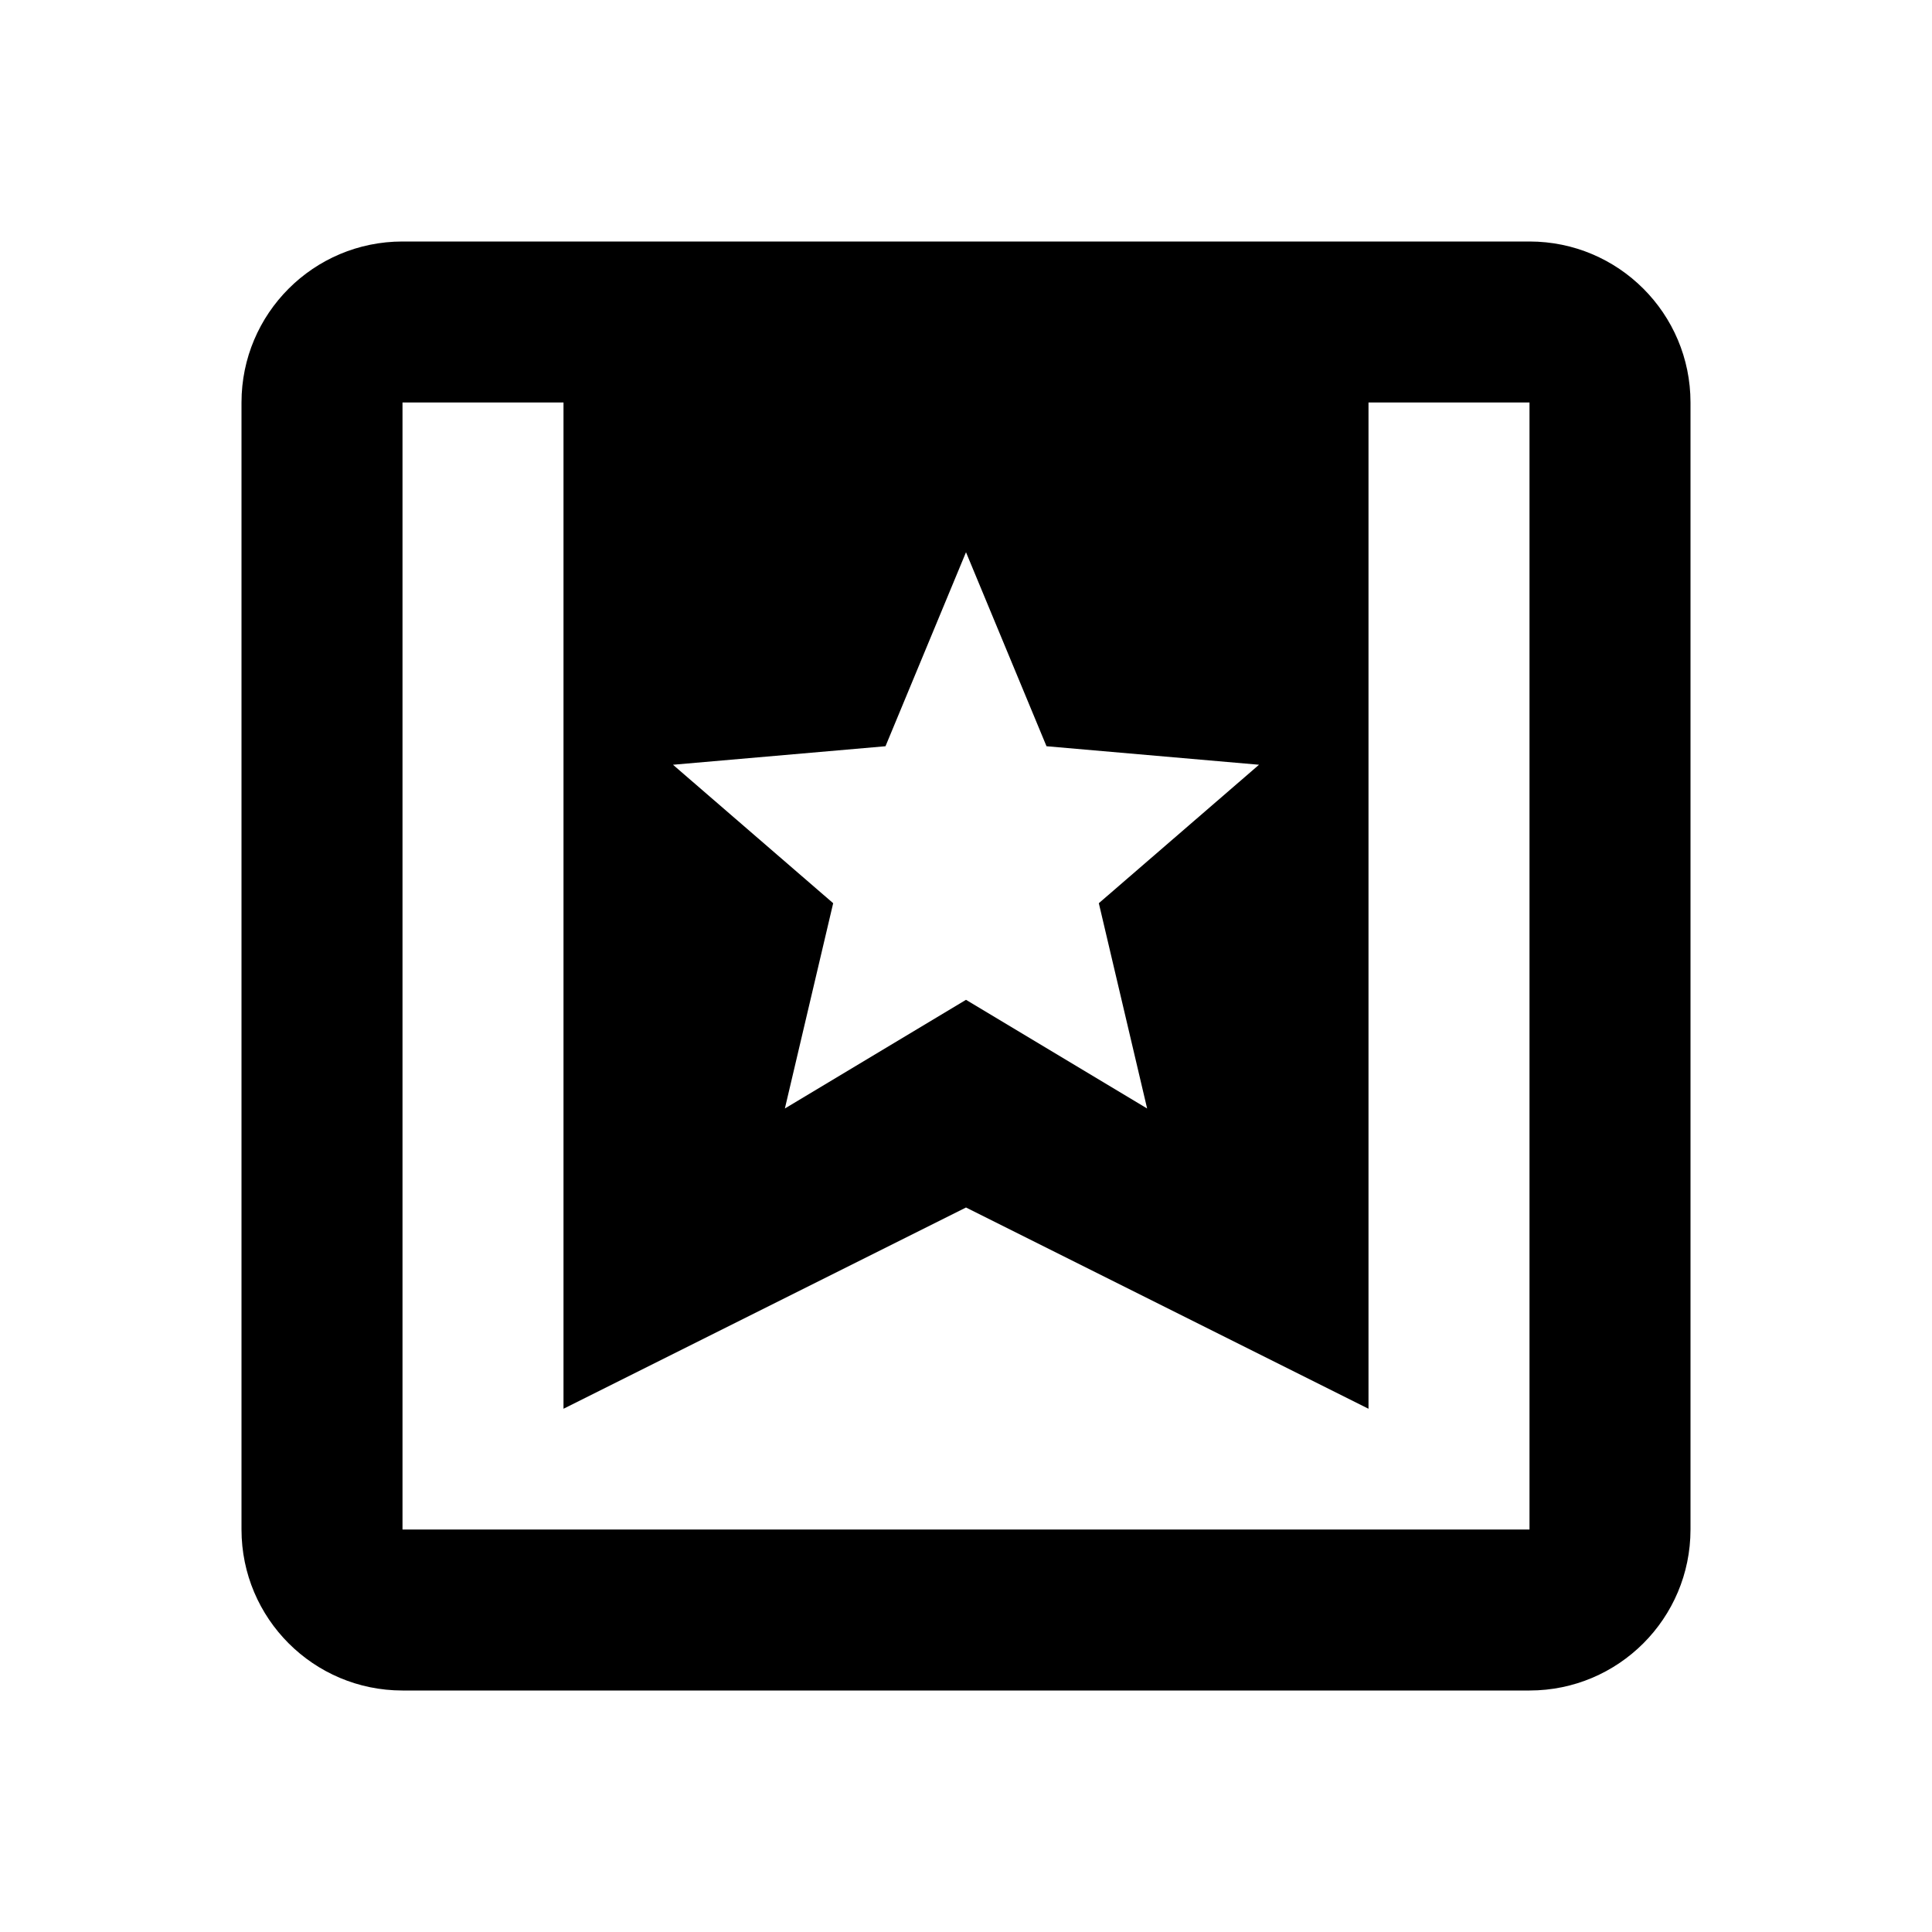
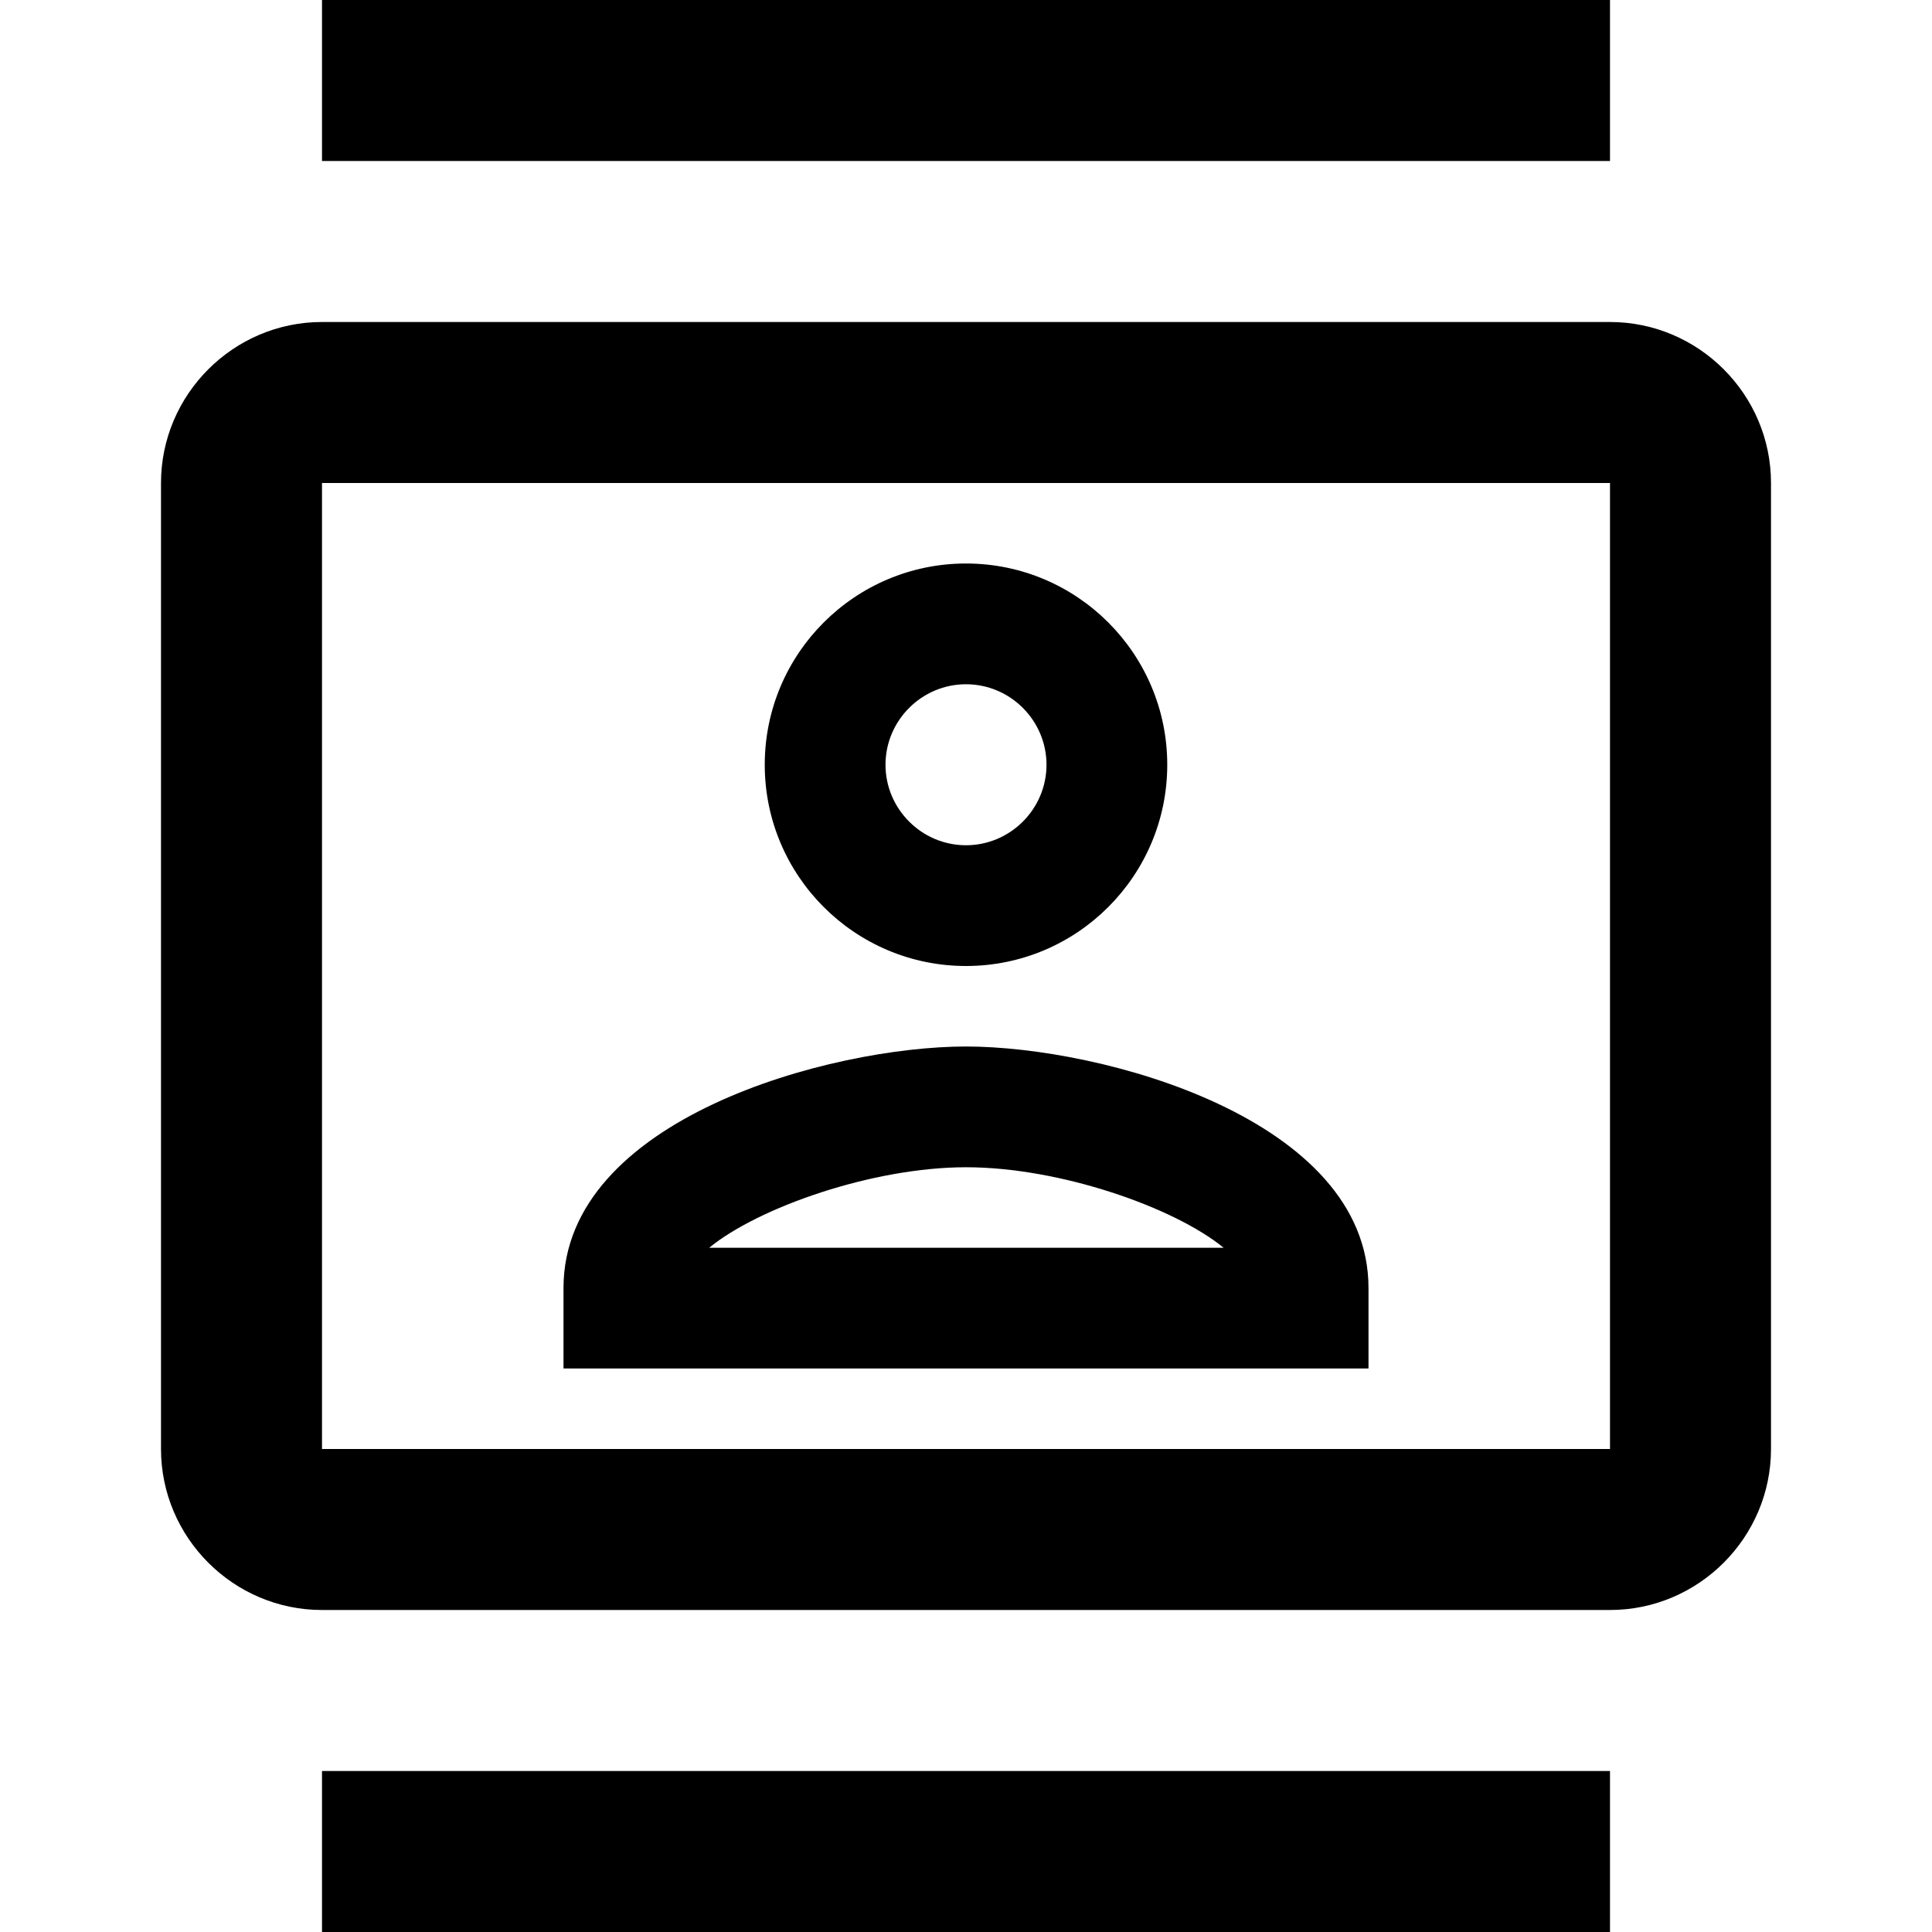
<svg xmlns="http://www.w3.org/2000/svg" version="1.1" id="mdi-wunderlist" width="24" height="24" viewBox="0 0 24 24">
-   <path d="M17,17.5L12,15L7,17.5V5H5V19H19V5H17V17.5M12,12.42L14.25,13.77L13.65,11.22L15.64,9.5L13,9.27L12,6.86L11,9.27L8.36,9.5L10.35,11.22L9.75,13.77L12,12.42M5,3H19A2,2 0 0,1 21,5V19A2,2 0 0,1 19,21H5A2,2 0 0,1 3,19V5A2,2 0 0,1 5,3Z" />
+   <path d="M20 4H4C2.9 4 2 4.9 2 6V18C2 19.1 2.9 20 4 20H20C21.1 20 22 19.1 22 18V6C22 4.9 21.1 4 20 4M20 18H4V6H20V18M4 0H20V2H4M4 22H20V24H4M12 12C13.38 12 14.5 10.88 14.5 9.5S13.38 7 12 7 9.5 8.12 9.5 9.5 10.62 12 12 12M12 8.5C12.55 8.5 13 8.95 13 9.5S12.55 10.5 12 10.5 11 10.05 11 9.5 11.45 8.5 12 8.5M17 16C17 13.9 13.69 13 12 13S7 13.9 7 16V17H17V16M8.81 15.5C9.42 15 10.84 14.5 12 14.5C13.17 14.5 14.59 15 15.2 15.5H8.81Z" />
</svg>
